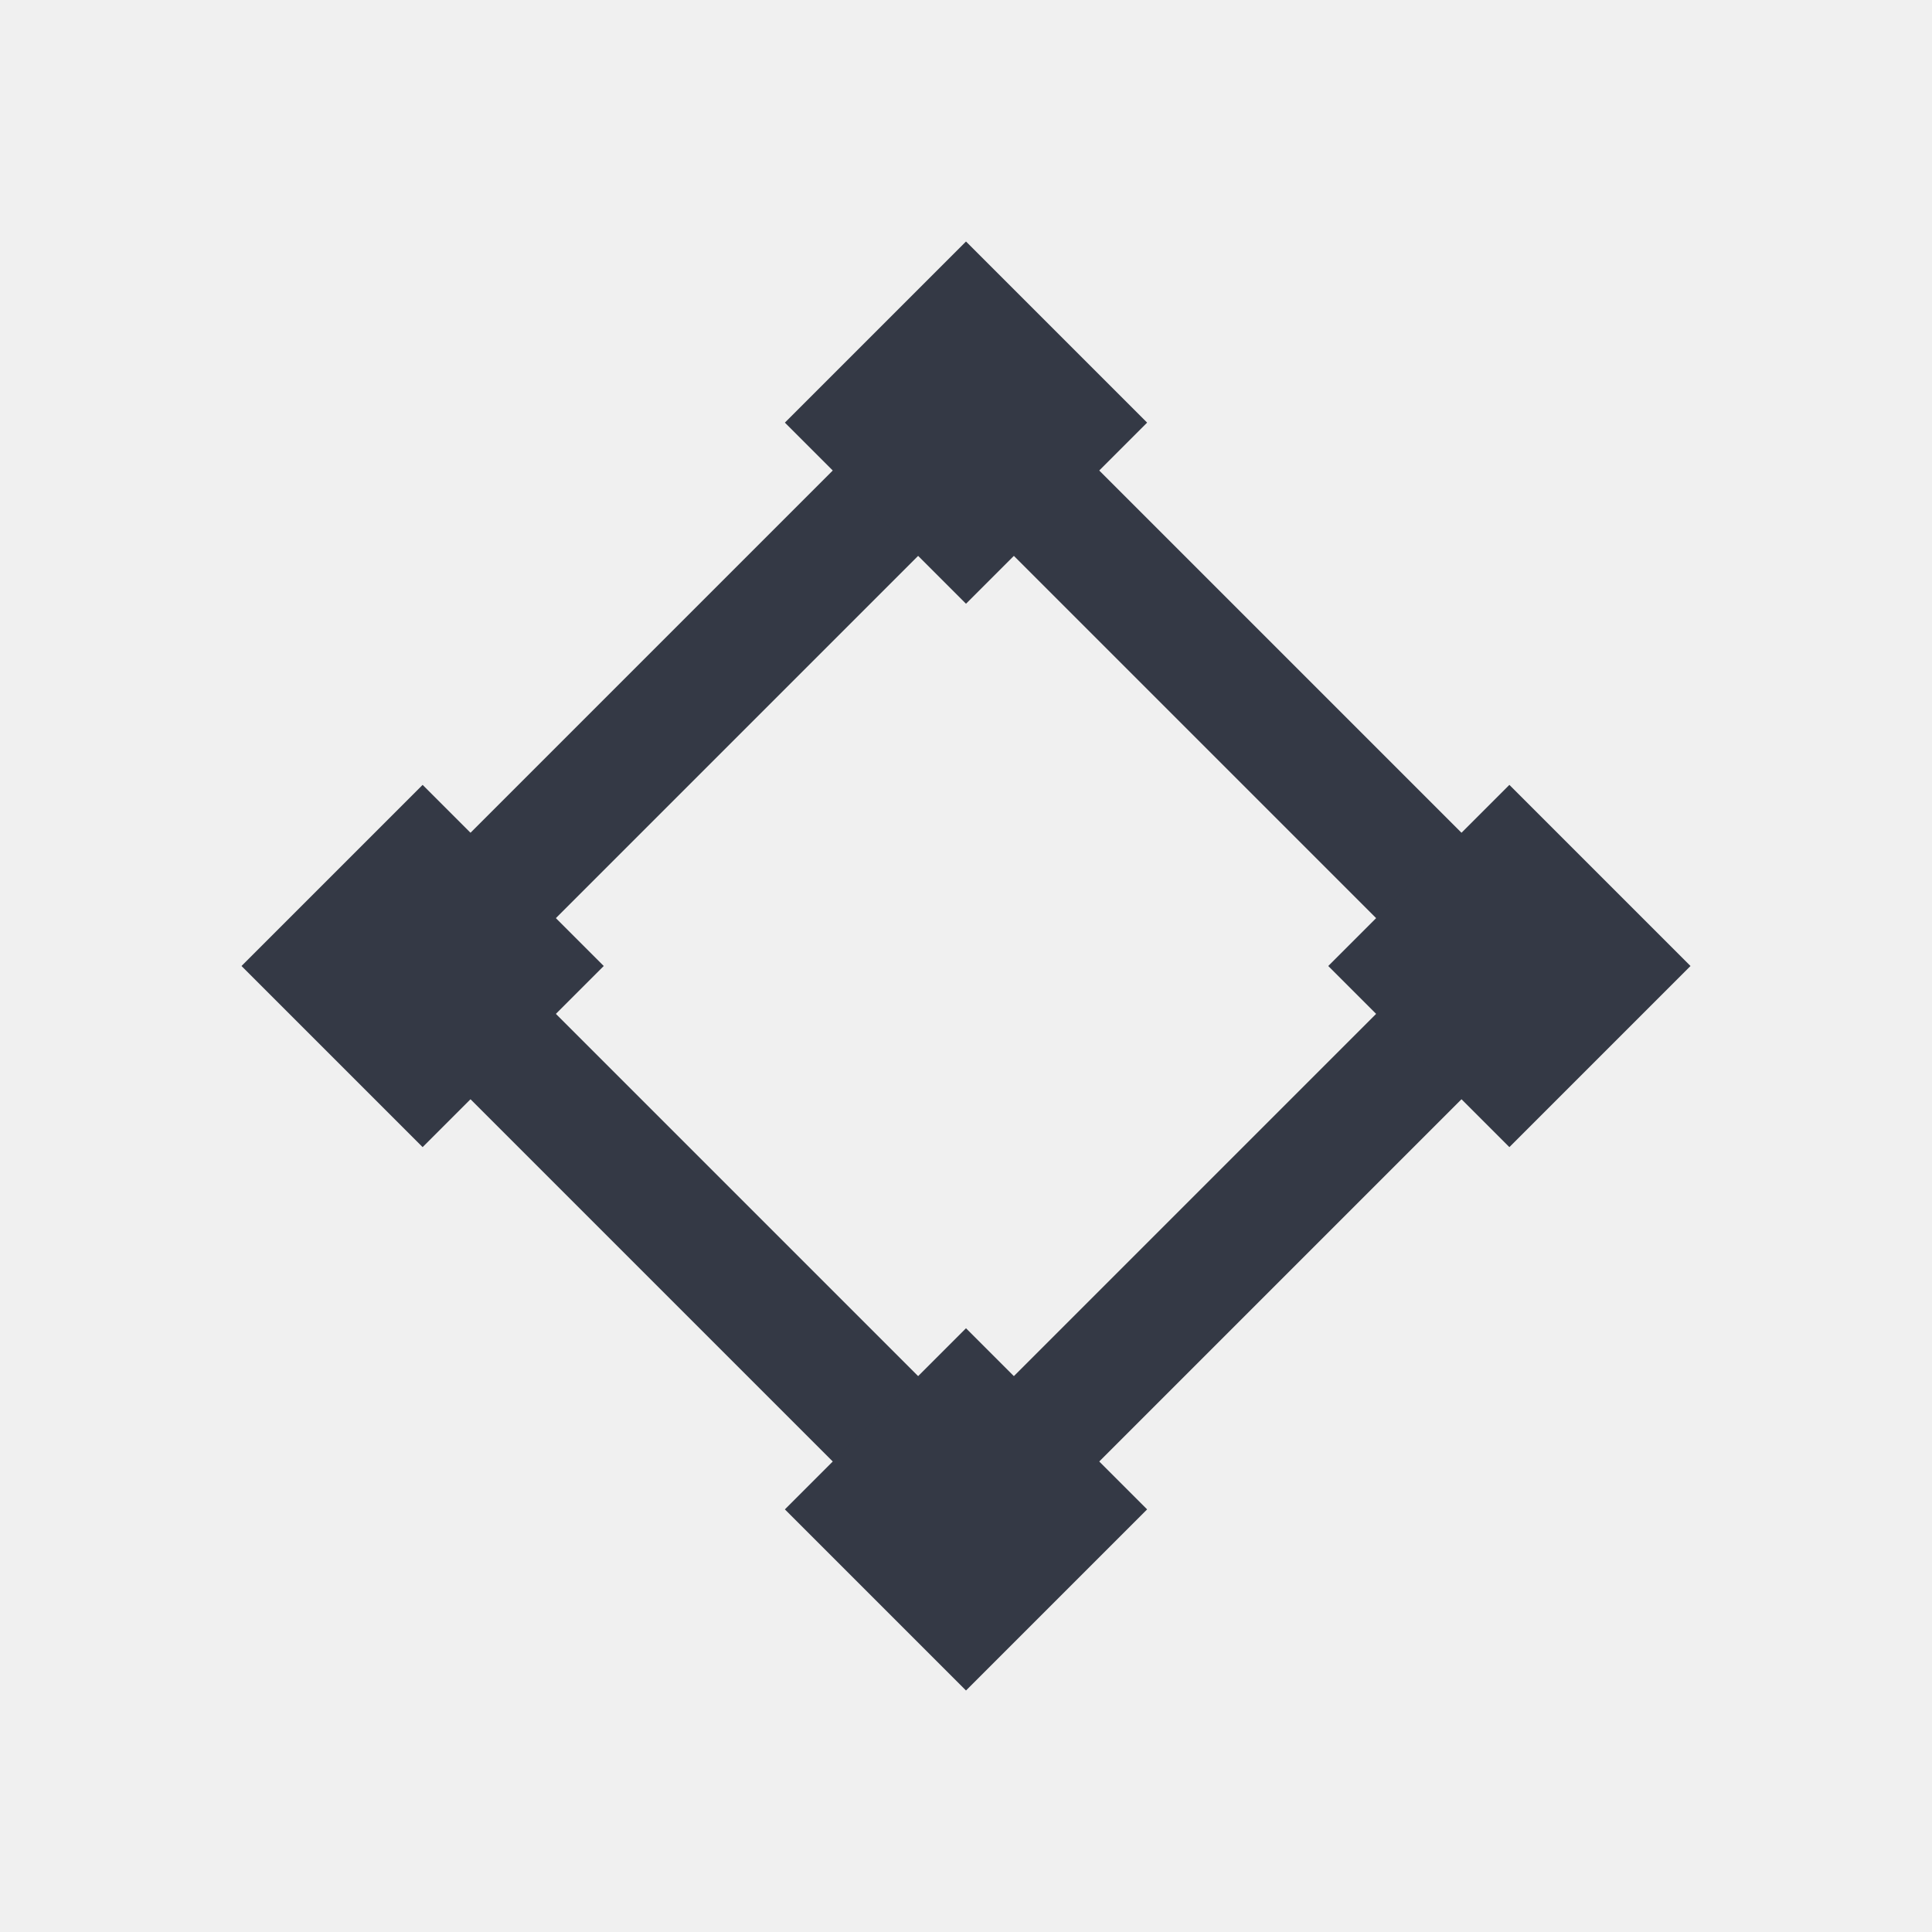
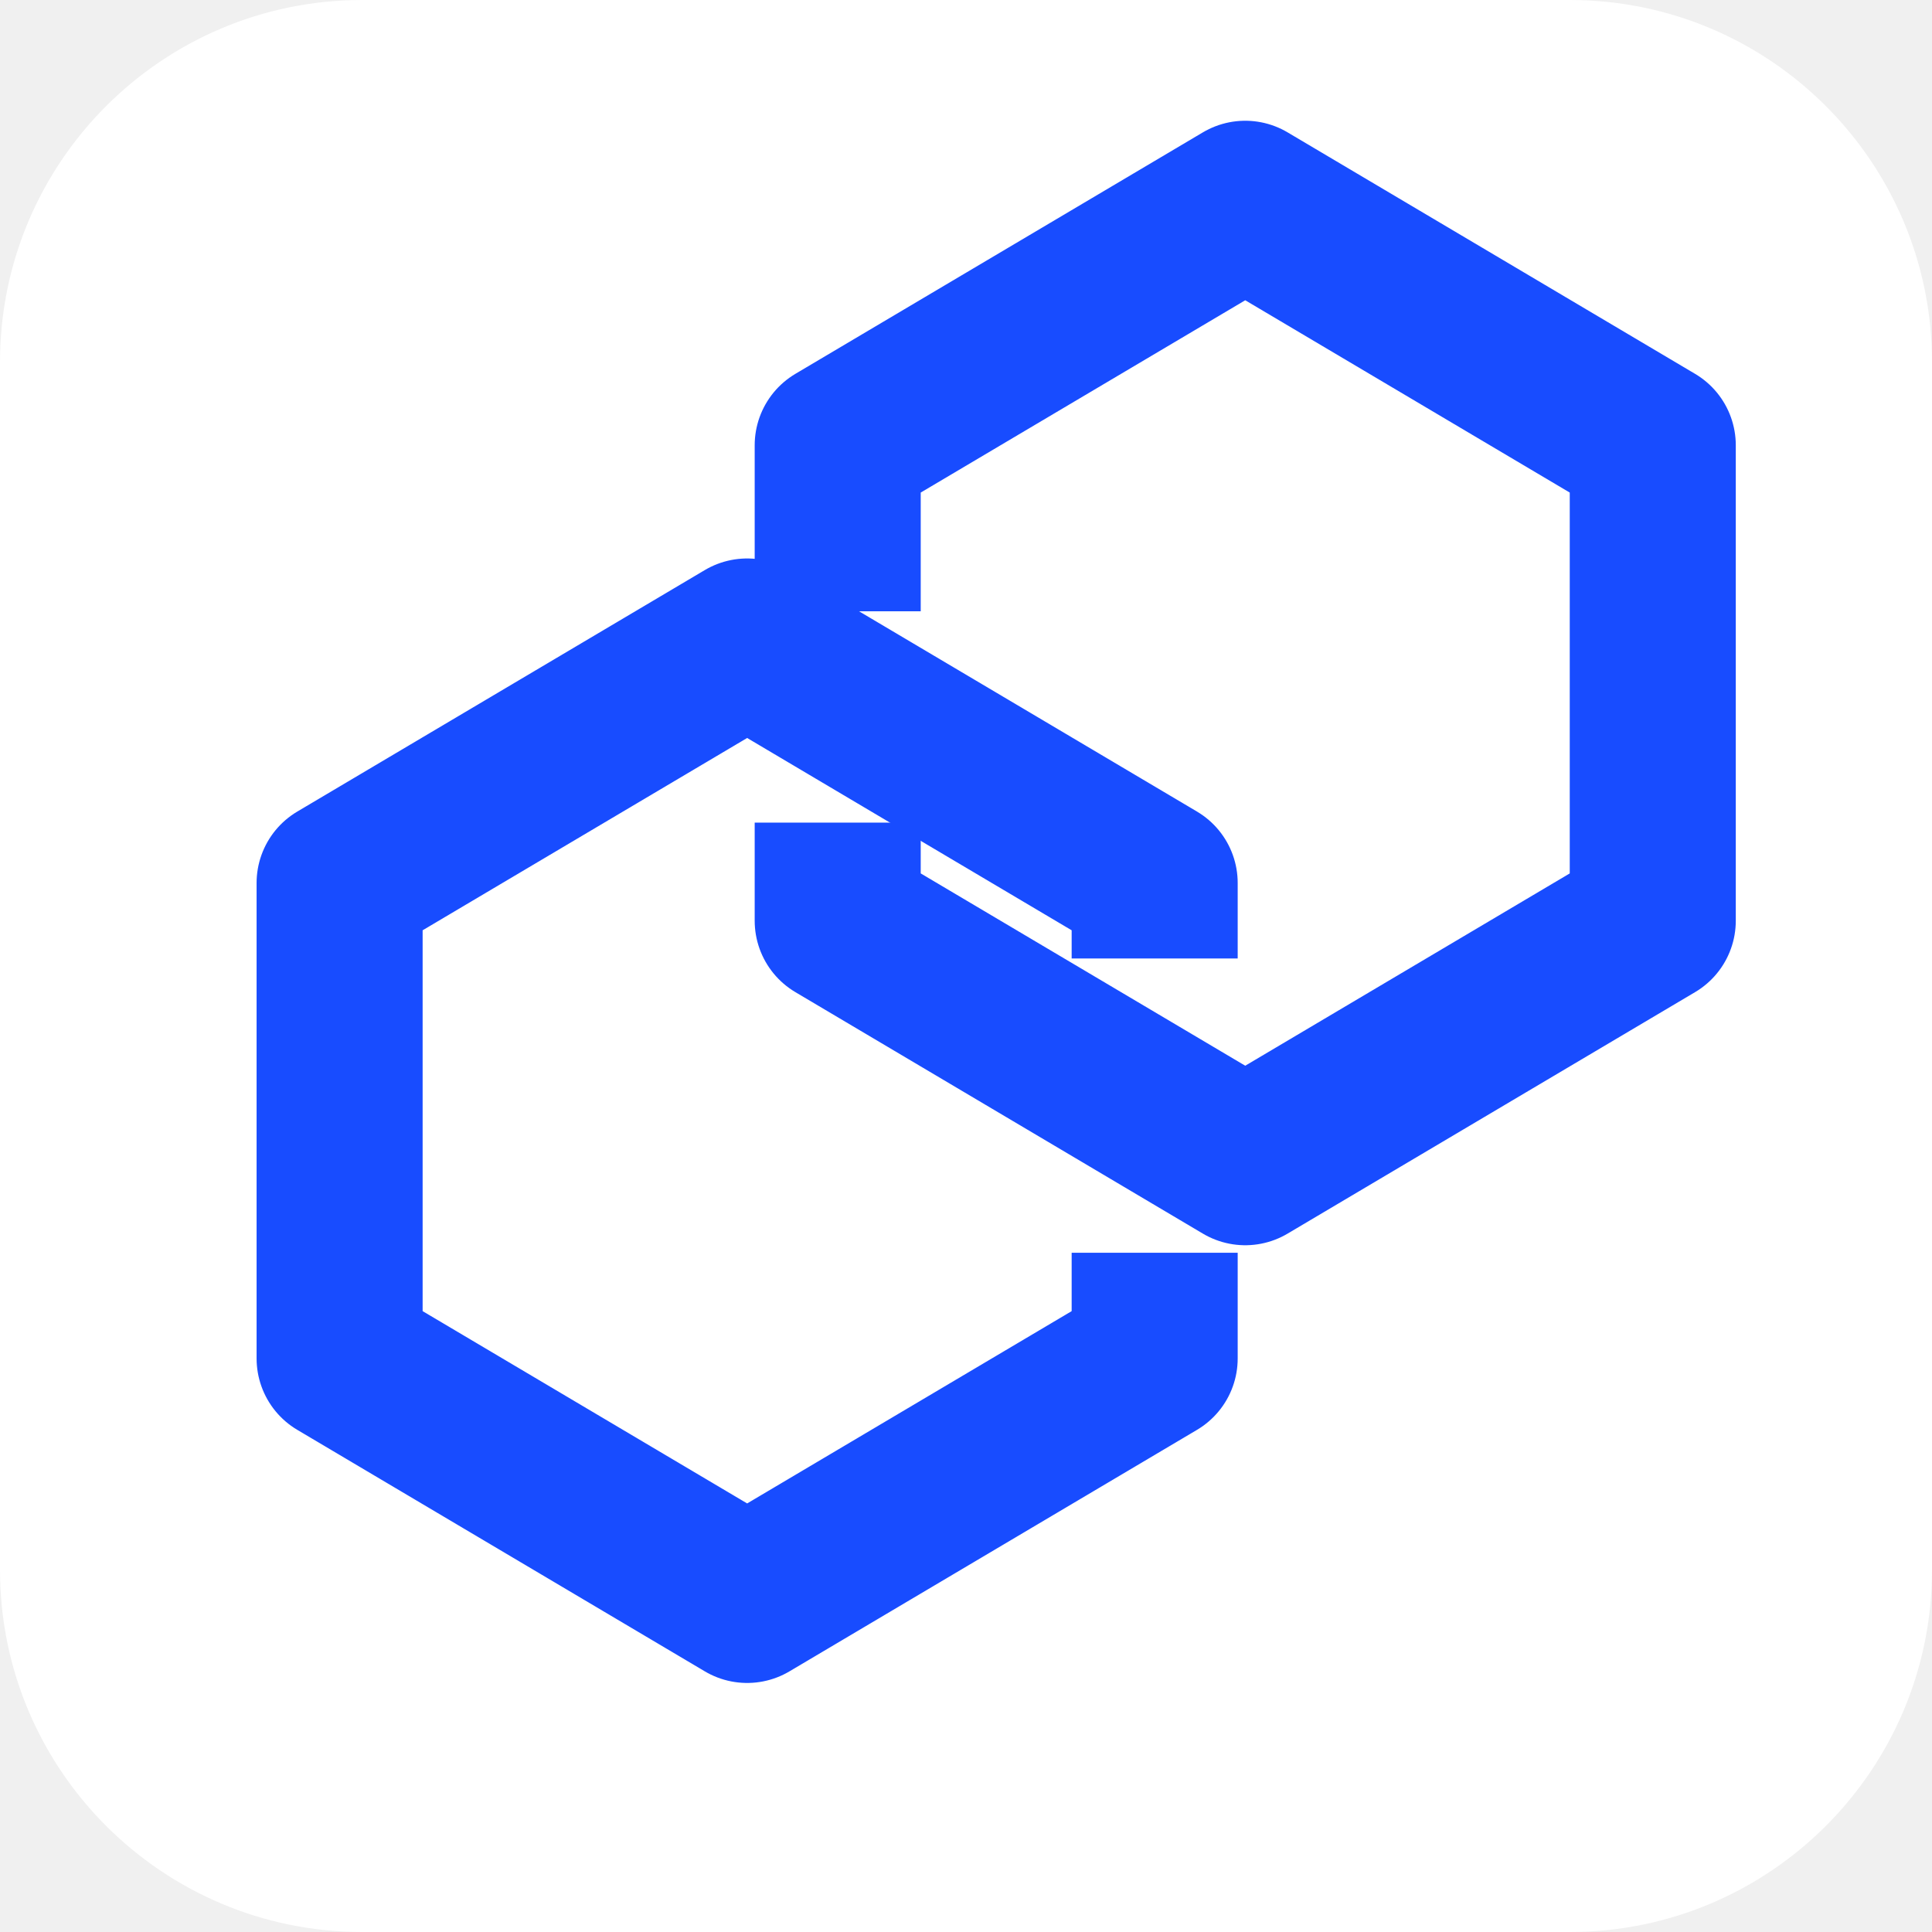
- <svg xmlns="http://www.w3.org/2000/svg" viewBox="0 0 128 128">
-   <polygon points="61.172,30.828 97.172,66.828 102.828,61.172 66.828,25.172" fill="#343945" />
-   <polygon points="97.172,61.172 61.172,97.172 66.828,102.828 102.828,66.828" fill="#343945" />
-   <polygon points="66.828,97.172 30.828,61.172 25.172,66.828 61.172,102.828" fill="#343945" />
-   <polygon points="30.828,66.828 66.828,30.828 61.172,25.172 25.172,61.172" fill="#343945" />
-   <polygon points="64.000,16.000 76.000,28.000 64.000,40.000 52.000,28.000" fill="#343945" />
-   <polygon points="100.000,52.000 112.000,64.000 100.000,76.000 88.000,64.000" fill="#343945" />
-   <polygon points="64.000,88.000 76.000,100.000 64.000,112.000 52.000,100.000" fill="#343945" />
-   <polygon points="28.000,52.000 40.000,64.000 28.000,76.000 16.000,64.000" fill="#343945" />
+ <svg xmlns="http://www.w3.org/2000/svg" viewBox="0 0 256 256">
+   <rect width="256" height="256" rx="48" fill="#fff" />
+   <g fill="none" stroke="#184cff" stroke-width="22" stroke-linecap="butt" stroke-linejoin="round">
+     <path d="M153 166V180L99 212L45 180V117L99 85L153 117V127" />
+     <path d="M111 81V59L165 27L219 59V122L165 154L111 122V109" />
+   </g>
</svg>
